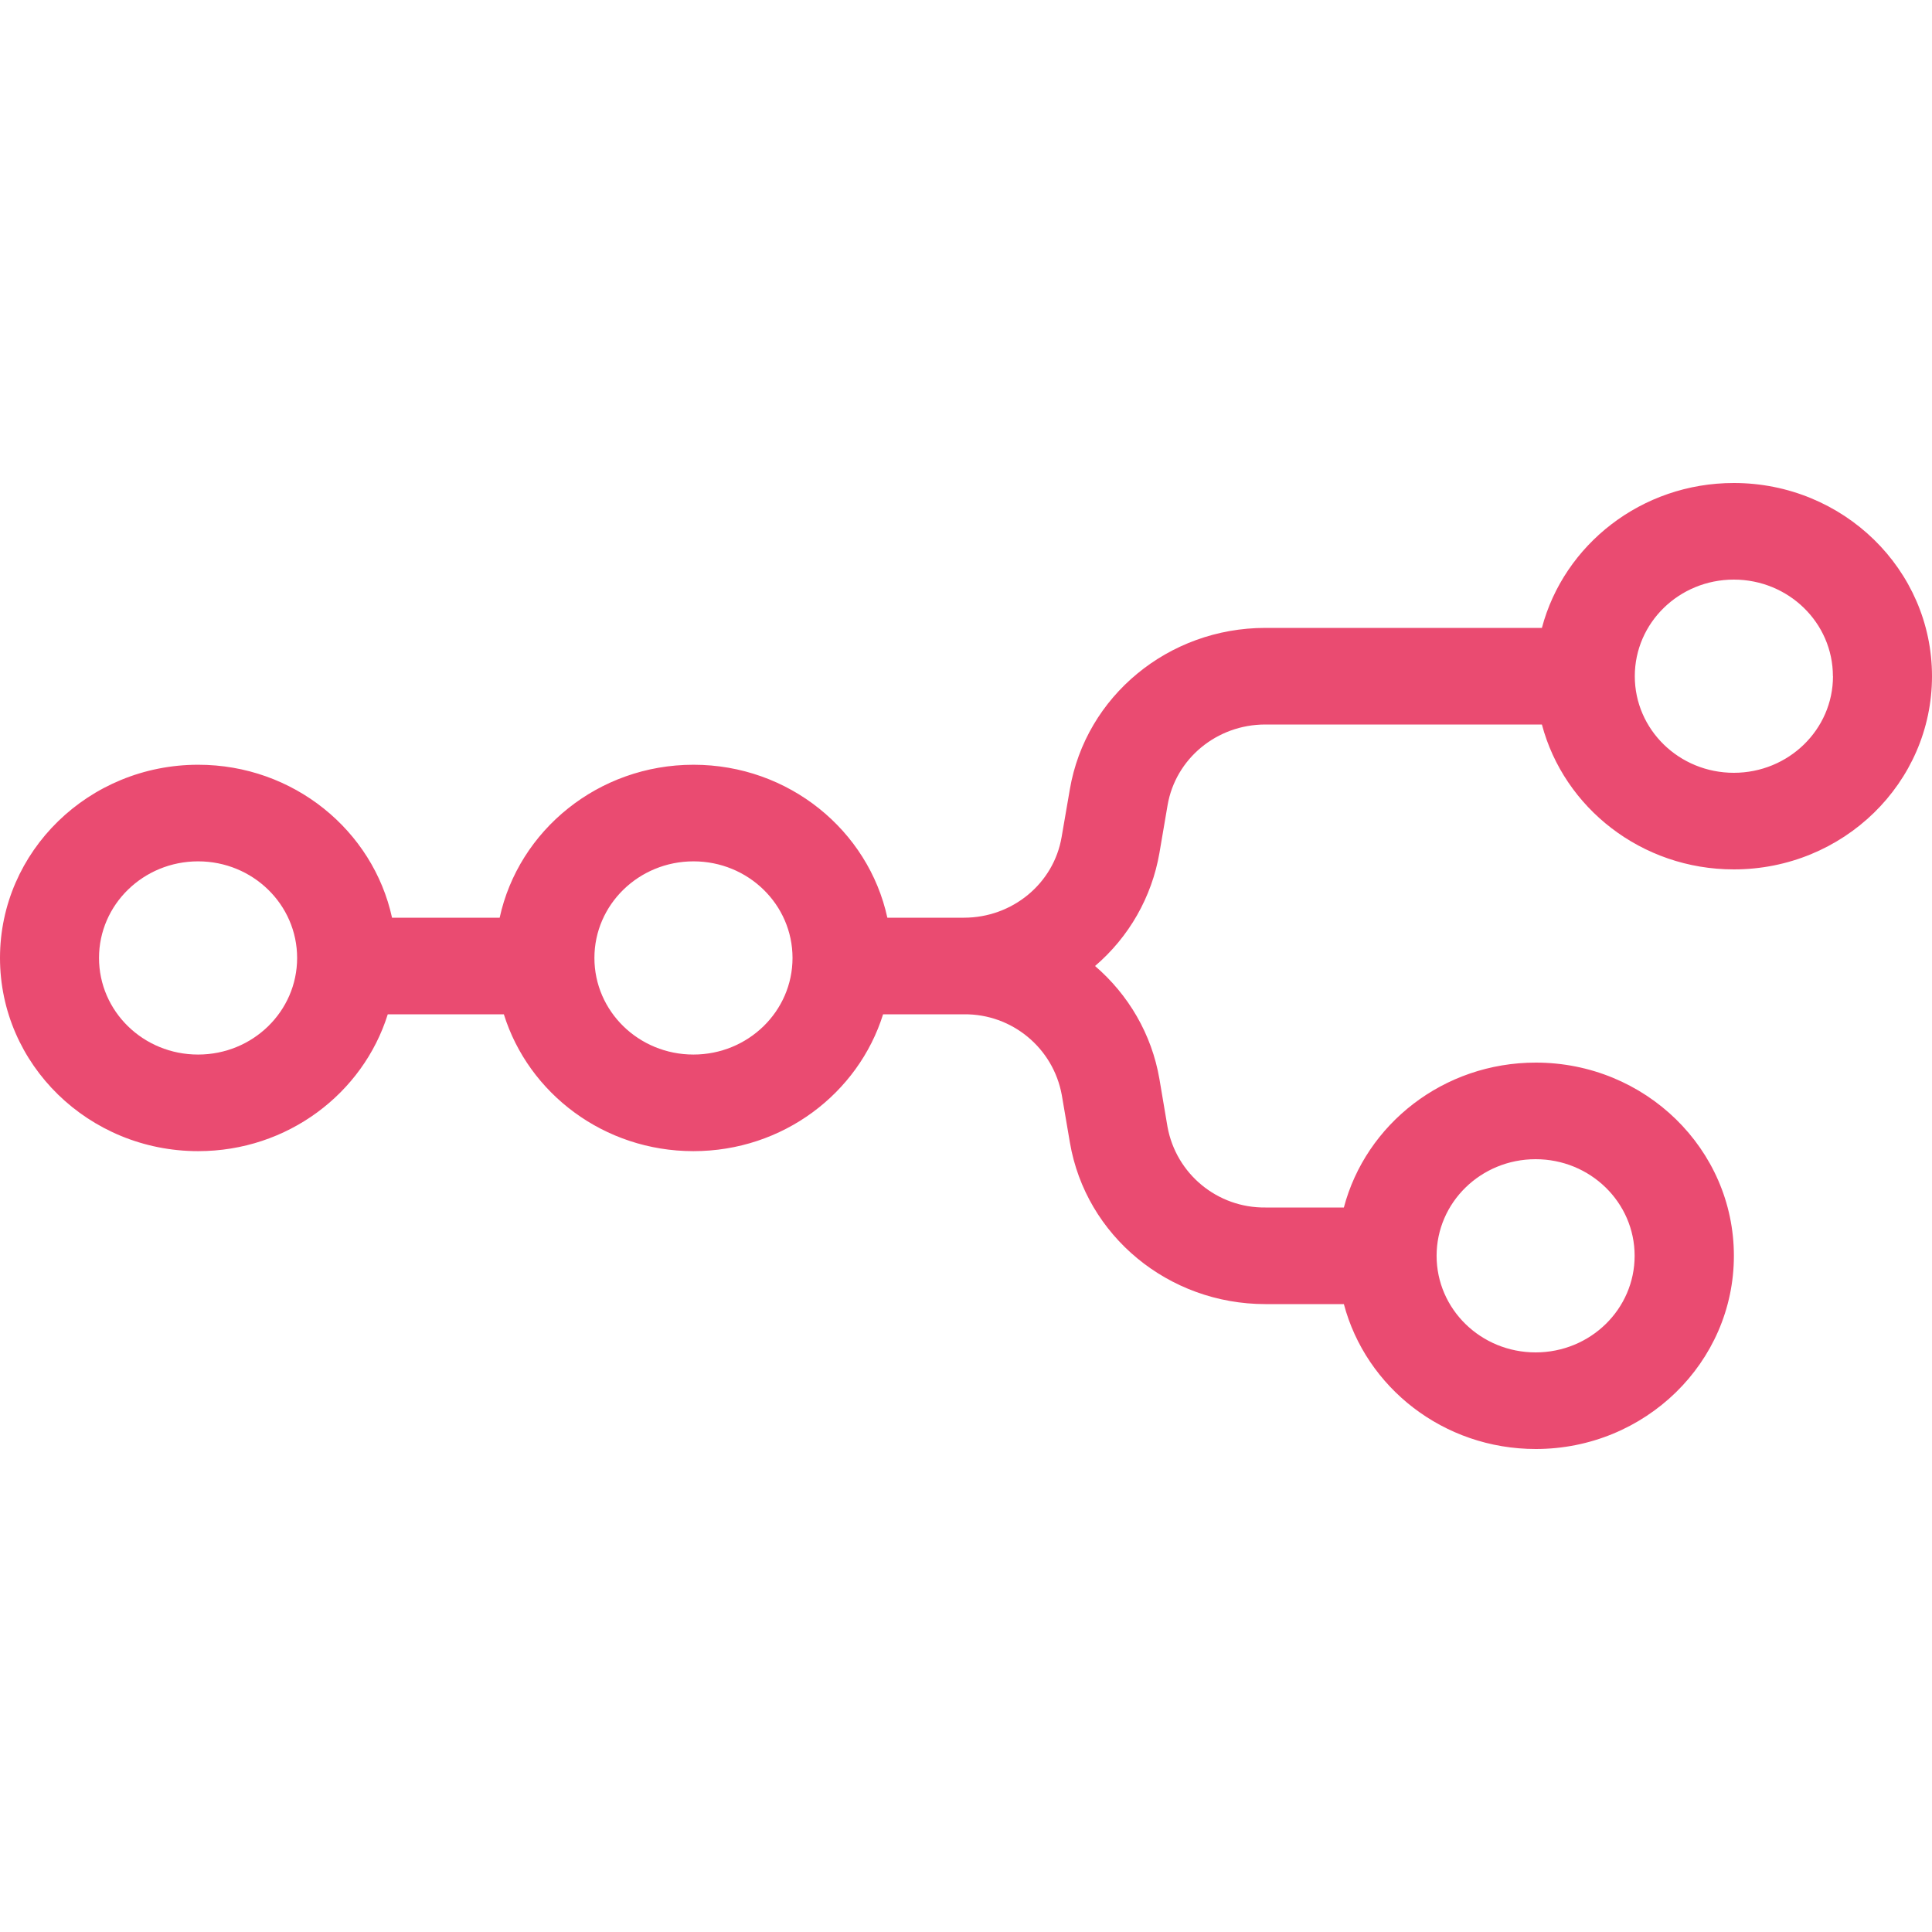
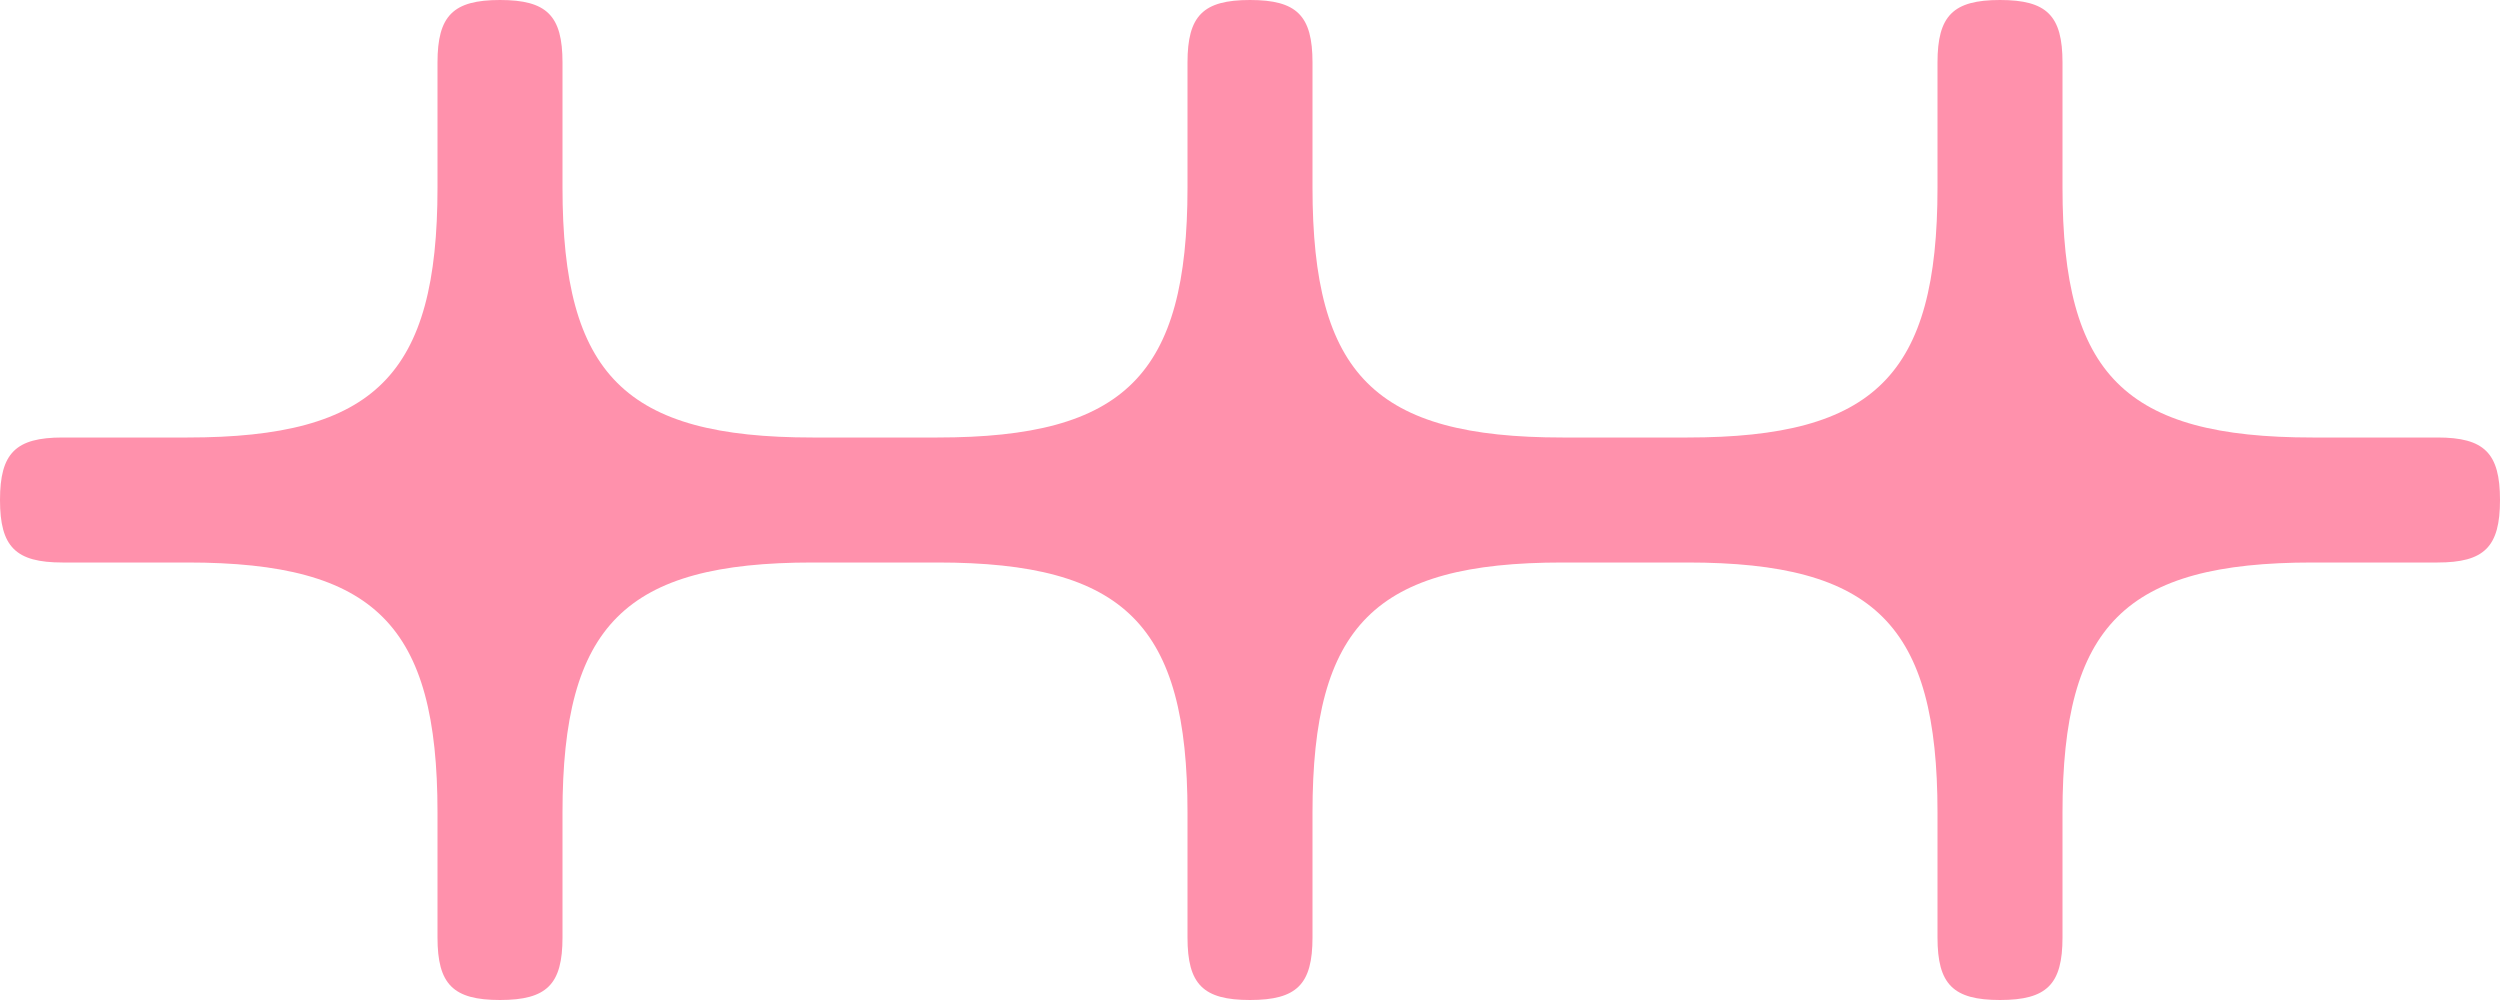
- <svg xmlns="http://www.w3.org/2000/svg" fill="#ea4b71" fill-rule="evenodd" height="100%" style="flex:none;line-height:1" viewBox="0 0 24 24" width="100%">
-   <path clip-rule="evenodd" d="M24 8.4c0 1.325-1.102 2.4-2.462 2.4-1.146 0-2.11-.765-2.384-1.8h-3.436c-.602 0-1.115.424-1.214 1.003l-.101.592a2.38 2.38 0 01-.8 1.405c.412.354.704.844.8 1.405l.1.592A1.222 1.222 0 0015.719 15h.975c.273-1.035 1.237-1.8 2.384-1.8 1.36 0 2.461 1.075 2.461 2.4S20.436 18 19.078 18c-1.147 0-2.11-.765-2.384-1.8h-.975c-1.204 0-2.23-.848-2.428-2.005l-.101-.592a1.222 1.222 0 00-1.214-1.003H10.97c-.308.984-1.246 1.7-2.356 1.7-1.11 0-2.048-.716-2.355-1.7H4.817c-.308.984-1.246 1.7-2.355 1.7C1.102 14.3 0 13.225 0 11.9s1.102-2.4 2.462-2.4c1.183 0 2.172.815 2.408 1.9h1.337c.236-1.085 1.225-1.9 2.408-1.9 1.184 0 2.172.815 2.408 1.9h.952c.601 0 1.115-.424 1.213-1.003l.102-.592c.198-1.157 1.225-2.005 2.428-2.005h3.436c.274-1.035 1.238-1.8 2.384-1.8C22.898 6 24 7.075 24 8.4zm-1.23 0c0 .663-.552 1.2-1.232 1.2-.68 0-1.23-.537-1.23-1.2 0-.663.55-1.2 1.23-1.2.68 0 1.231.537 1.231 1.2zM2.461 13.1c.68 0 1.23-.537 1.23-1.2 0-.663-.55-1.2-1.23-1.2-.68 0-1.231.537-1.231 1.2 0 .663.55 1.2 1.23 1.2zm6.153 0c.68 0 1.231-.537 1.231-1.2 0-.663-.55-1.2-1.23-1.2-.68 0-1.231.537-1.231 1.2 0 .663.55 1.2 1.23 1.2zm10.462 3.7c.68 0 1.23-.537 1.23-1.2 0-.663-.55-1.2-1.23-1.2-.68 0-1.23.537-1.23 1.2 0 .663.55 1.2 1.23 1.2z" />
+ <svg xmlns="http://www.w3.org/2000/svg" viewBox="0 0 240 96" width="100%" height="100%">
+   <path fill="#FF91AC" d="M48 96C52.5 96 54 94.5 54 90V78C54 60 60 54 78 54H90C108 54 114 60 114 78V90C114 94.5 115.5 96 120 96C124.5 96 126 94.5 126 90V78C126 60 132 54 150 54H162C180 54 186 60 186 78V90C186 94.5 187.5 96 192 96C196.5 96 198 94.5 198 90V78C198 60 204 54 222 54H234C238.5 54 240 52.5 240 48C240 43.5 238.5 42 234 42H222C204 42 198 36 198 18V6C198 1.5 196.5 0 192 0C187.5 0 186 1.5 186 6V18C186 36 180 42 162 42H150C132 42 126 36 126 18V6C126 1.5 124.5 0 120 0C115.5 0 114 1.5 114 6V18C114 36 108 42 90 42H78C60 42 54 36 54 18V6C54 1.5 52.5 0 48 0C43.5 0 42 1.5 42 6V18C42 36 36 42 18 42H6C1.5 42 0 43.5 0 48C0 52.5 1.5 54 6 54H18C36 54 42 60 42 78V90C42 94.5 43.5 96 48 96Z" />
</svg>
